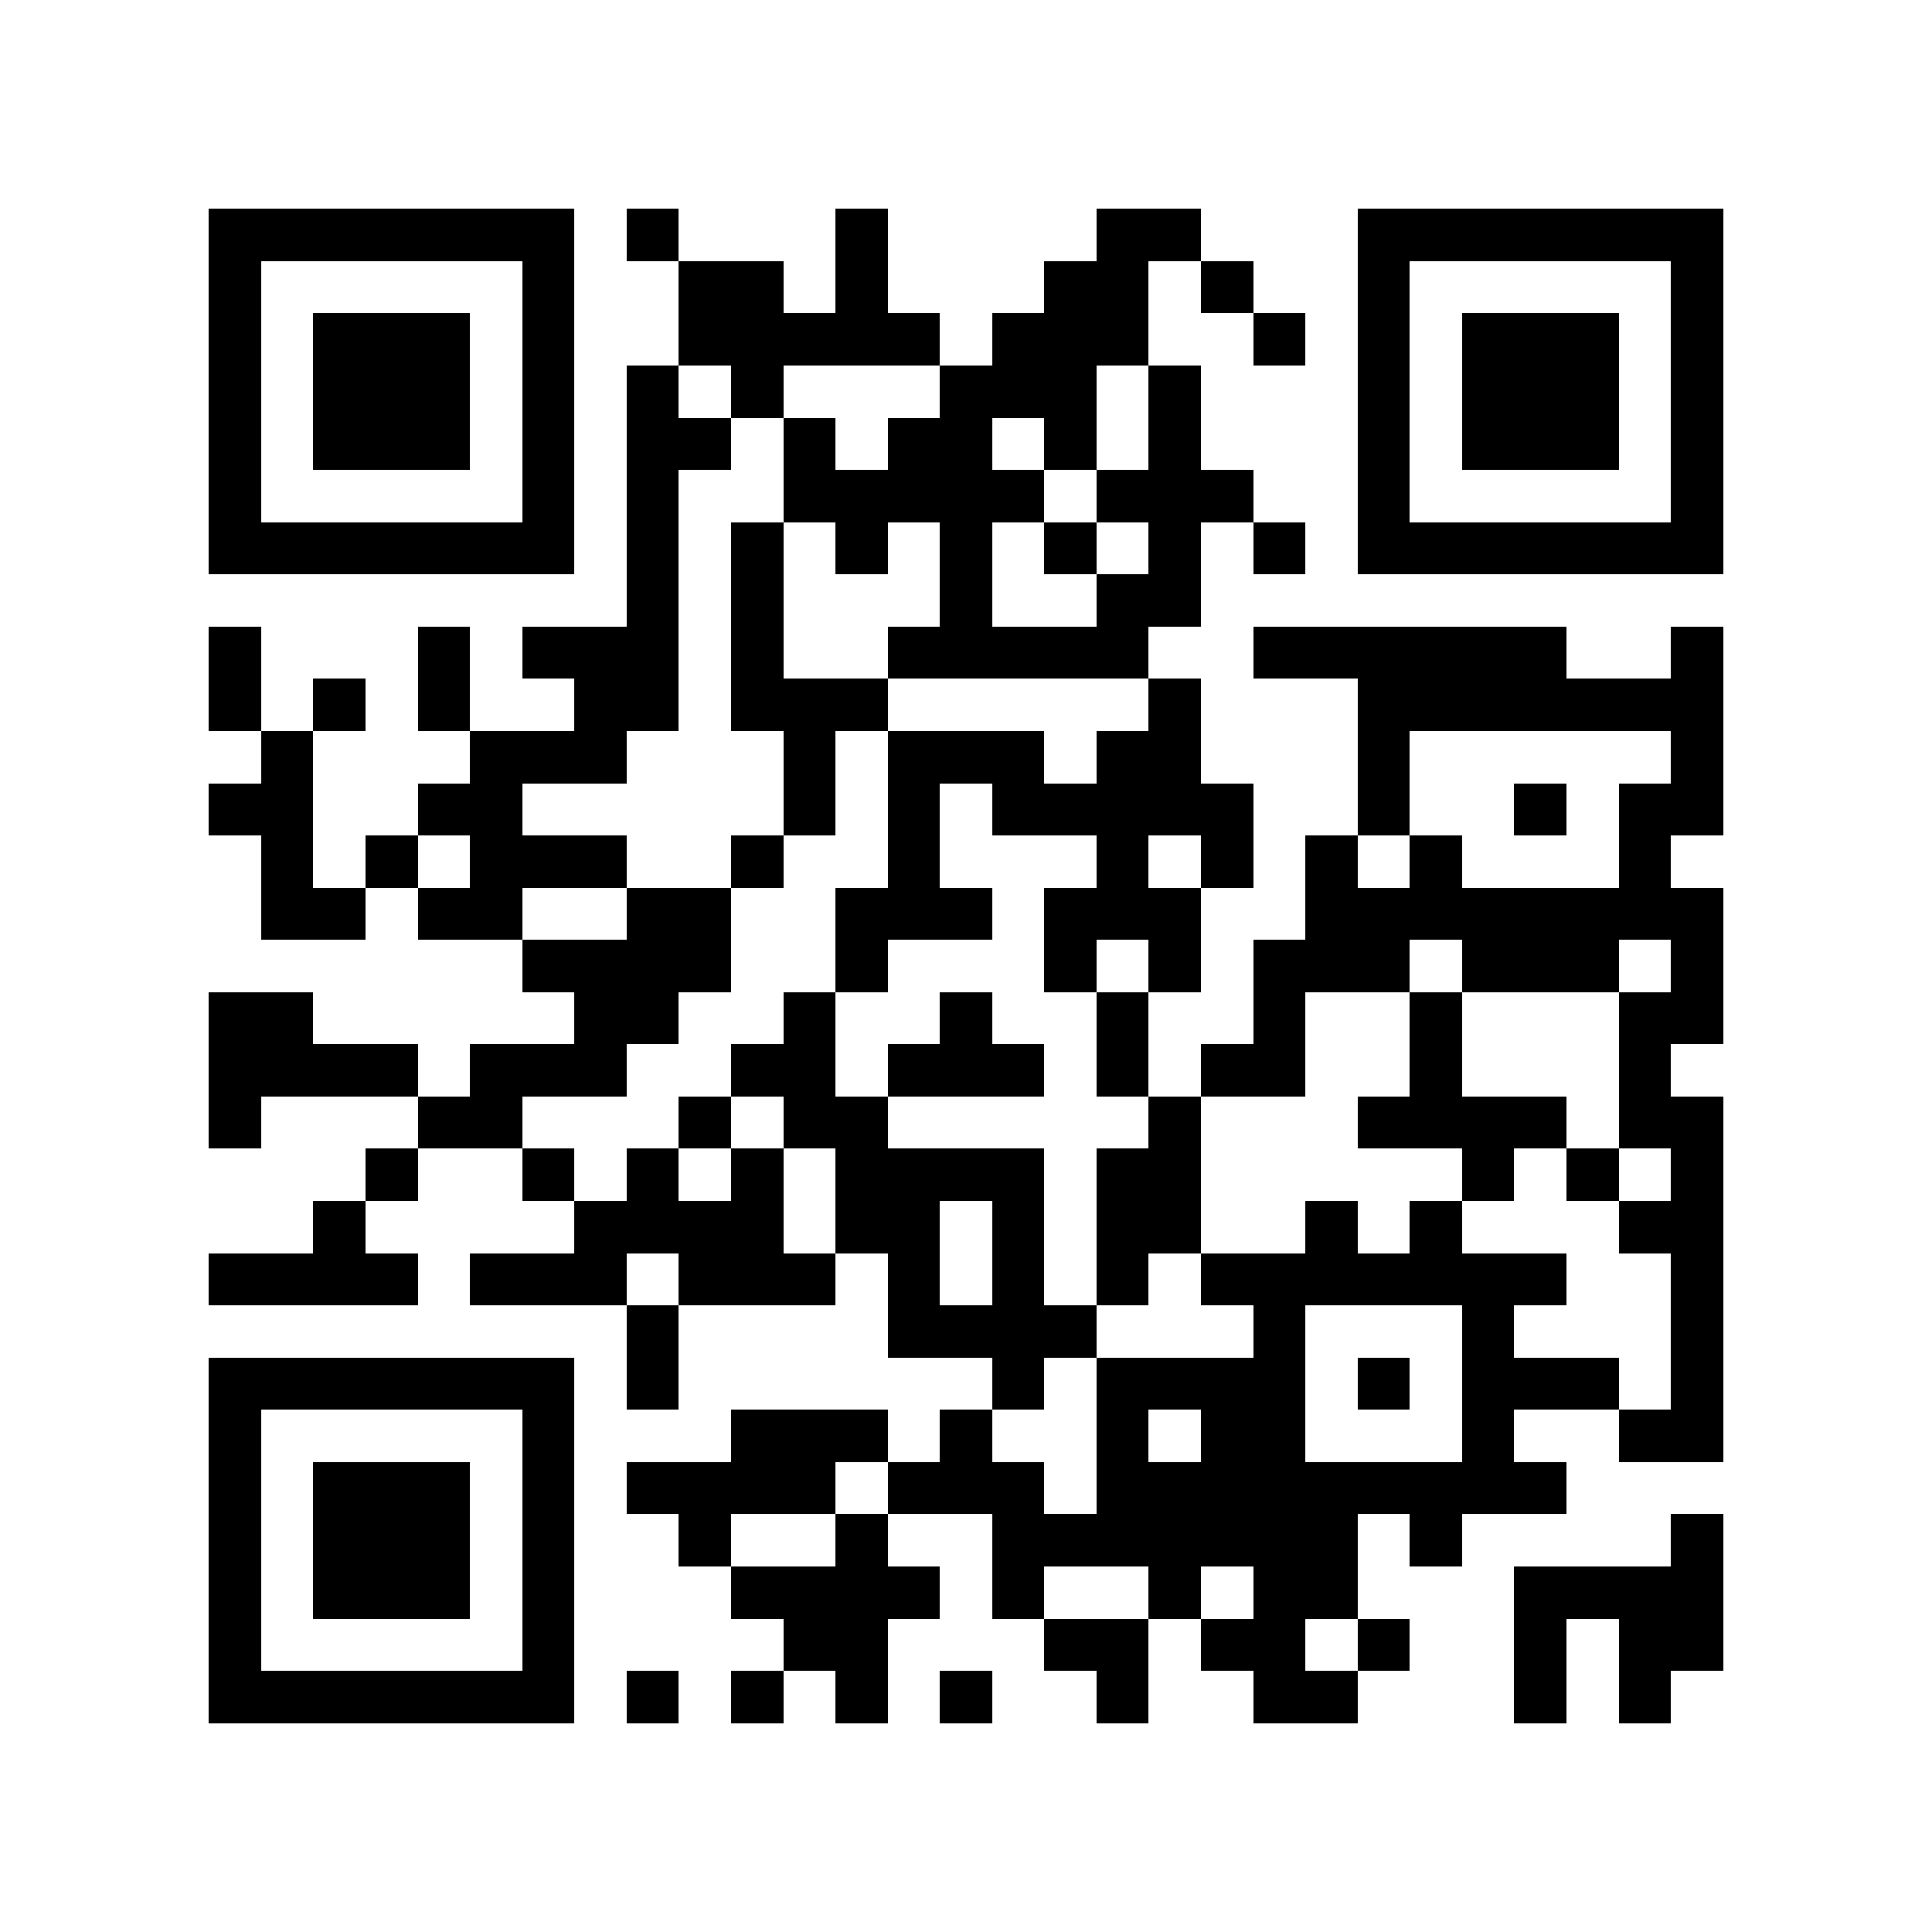
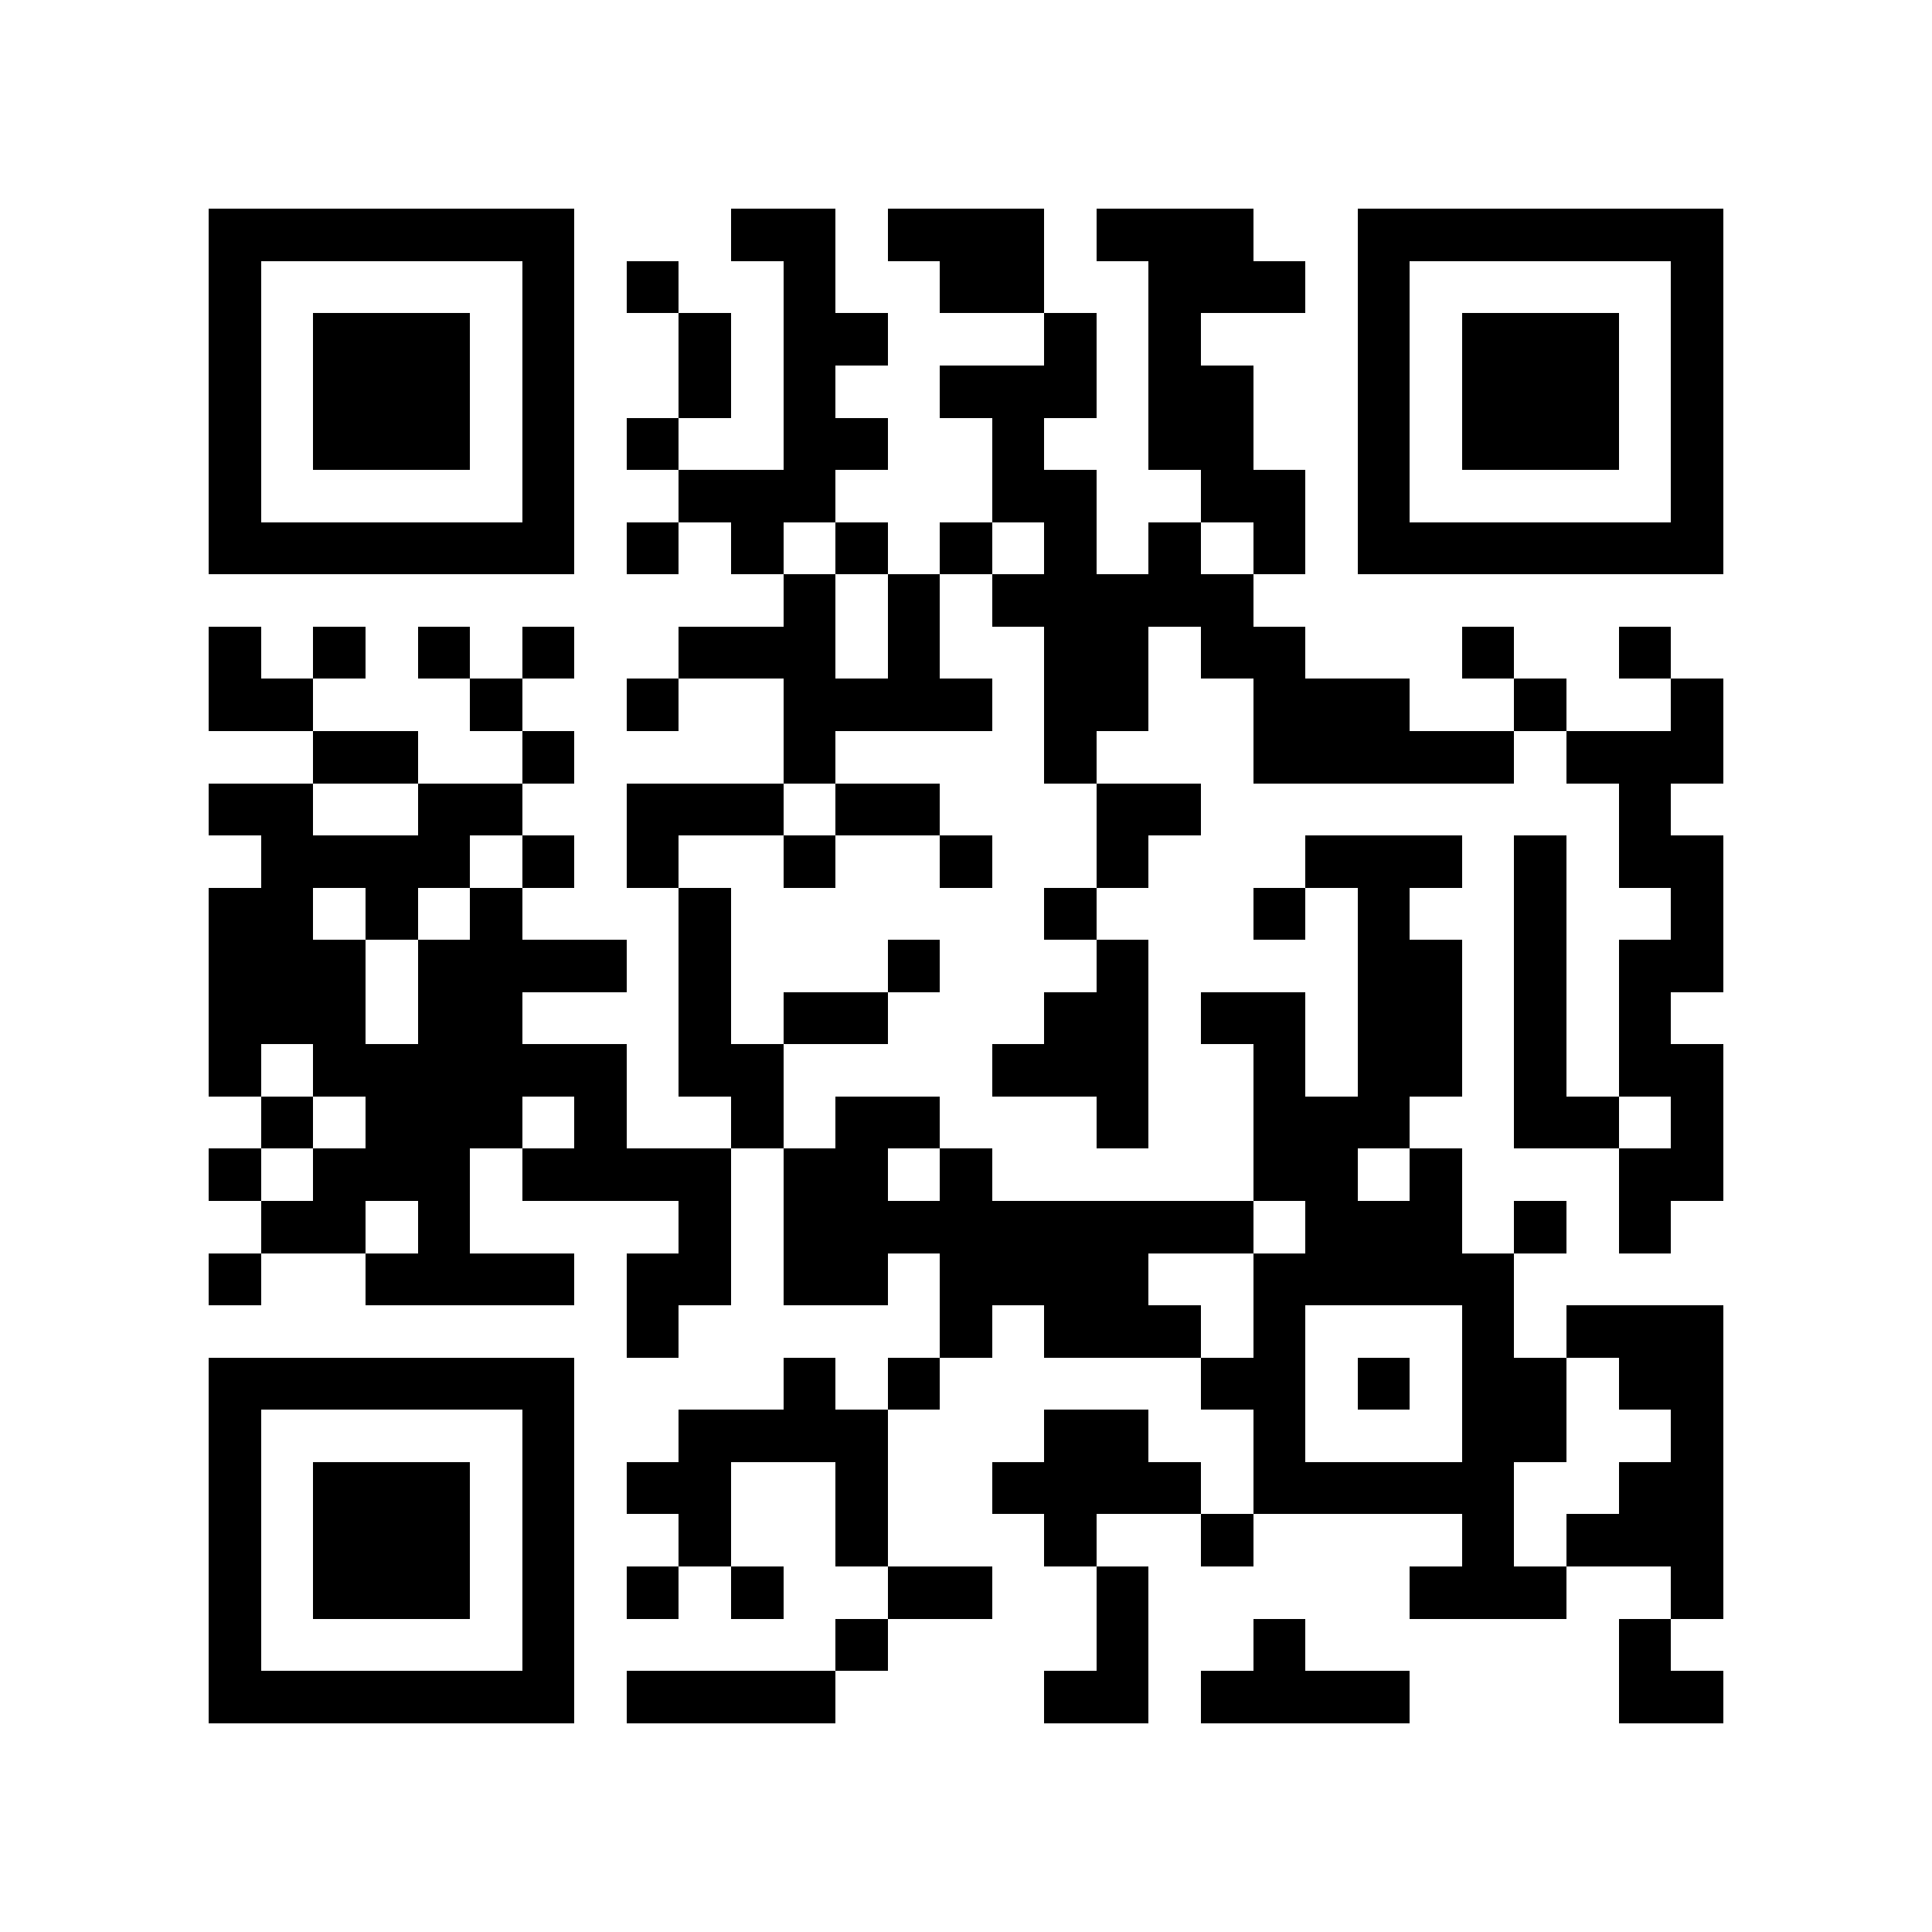
<svg xmlns="http://www.w3.org/2000/svg" viewBox="0 0 37 37" shape-rendering="crispEdges">
  <path fill="#ffffff" d="M0 0h37v37H0z" />
-   <path stroke="#000000" d="M4 4.5h7m1 0h1m3 0h1m4 0h2m3 0h7M4 5.5h1m5 0h1m2 0h2m1 0h1m3 0h2m1 0h1m2 0h1m5 0h1M4 6.5h1m1 0h3m1 0h1m2 0h5m1 0h3m2 0h1m1 0h1m1 0h3m1 0h1M4 7.5h1m1 0h3m1 0h1m1 0h1m1 0h1m3 0h3m1 0h1m3 0h1m1 0h3m1 0h1M4 8.5h1m1 0h3m1 0h1m1 0h2m1 0h1m1 0h2m1 0h1m1 0h1m3 0h1m1 0h3m1 0h1M4 9.5h1m5 0h1m1 0h1m2 0h5m1 0h3m2 0h1m5 0h1M4 10.5h7m1 0h1m1 0h1m1 0h1m1 0h1m1 0h1m1 0h1m1 0h1m1 0h7M12 11.5h1m1 0h1m3 0h1m2 0h2M4 12.5h1m3 0h1m1 0h3m1 0h1m2 0h5m2 0h6m2 0h1M4 13.5h1m1 0h1m1 0h1m2 0h2m1 0h3m5 0h1m3 0h7M5 14.5h1m3 0h3m3 0h1m1 0h3m1 0h2m3 0h1m5 0h1M4 15.5h2m2 0h2m5 0h1m1 0h1m1 0h5m2 0h1m2 0h1m1 0h2M5 16.5h1m1 0h1m1 0h3m2 0h1m2 0h1m3 0h1m1 0h1m1 0h1m1 0h1m3 0h1M5 17.5h2m1 0h2m2 0h2m2 0h3m1 0h3m2 0h8M10 18.5h4m2 0h1m3 0h1m1 0h1m1 0h3m1 0h3m1 0h1M4 19.5h2m5 0h2m2 0h1m2 0h1m2 0h1m2 0h1m2 0h1m3 0h2M4 20.5h4m1 0h3m2 0h2m1 0h3m1 0h1m1 0h2m2 0h1m3 0h1M4 21.5h1m3 0h2m3 0h1m1 0h2m5 0h1m3 0h4m1 0h2M7 22.5h1m2 0h1m1 0h1m1 0h1m1 0h4m1 0h2m5 0h1m1 0h1m1 0h1M6 23.5h1m4 0h4m1 0h2m1 0h1m1 0h2m2 0h1m1 0h1m3 0h2M4 24.5h4m1 0h3m1 0h3m1 0h1m1 0h1m1 0h1m1 0h7m2 0h1M12 25.5h1m4 0h4m3 0h1m3 0h1m3 0h1M4 26.5h7m1 0h1m6 0h1m1 0h4m1 0h1m1 0h3m1 0h1M4 27.5h1m5 0h1m3 0h3m1 0h1m2 0h1m1 0h2m3 0h1m2 0h2M4 28.5h1m1 0h3m1 0h1m1 0h4m1 0h3m1 0h9M4 29.5h1m1 0h3m1 0h1m2 0h1m2 0h1m2 0h7m1 0h1m4 0h1M4 30.5h1m1 0h3m1 0h1m3 0h4m1 0h1m2 0h1m1 0h2m3 0h4M4 31.5h1m5 0h1m4 0h2m3 0h2m1 0h2m1 0h1m2 0h1m1 0h2M4 32.5h7m1 0h1m1 0h1m1 0h1m1 0h1m2 0h1m2 0h2m3 0h1m1 0h1" />
+   <path stroke="#000000" d="M4 4.5h7m3 0h2m1 0h3m1 0h3m2 0h7M4 5.5h1m5 0h1m1 0h1m2 0h1m2 0h2m2 0h3m1 0h1m5 0h1M4 6.5h1m1 0h3m1 0h1m2 0h1m1 0h2m3 0h1m1 0h1m3 0h1m1 0h3m1 0h1M4 7.5h1m1 0h3m1 0h1m2 0h1m1 0h1m2 0h3m1 0h2m2 0h1m1 0h3m1 0h1M4 8.5h1m1 0h3m1 0h1m1 0h1m2 0h2m2 0h1m2 0h2m2 0h1m1 0h3m1 0h1M4 9.5h1m5 0h1m2 0h3m3 0h2m2 0h2m1 0h1m5 0h1M4 10.5h7m1 0h1m1 0h1m1 0h1m1 0h1m1 0h1m1 0h1m1 0h1m1 0h7M15 11.5h1m1 0h1m1 0h5M4 12.5h1m1 0h1m1 0h1m1 0h1m2 0h3m1 0h1m2 0h2m1 0h2m3 0h1m2 0h1M4 13.5h2m3 0h1m2 0h1m2 0h4m1 0h2m2 0h3m2 0h1m2 0h1M6 14.5h2m2 0h1m4 0h1m4 0h1m3 0h5m1 0h3M4 15.5h2m2 0h2m2 0h3m1 0h2m3 0h2m8 0h1M5 16.5h4m1 0h1m1 0h1m2 0h1m2 0h1m2 0h1m3 0h3m1 0h1m1 0h2M4 17.5h2m1 0h1m1 0h1m3 0h1m6 0h1m3 0h1m1 0h1m2 0h1m2 0h1M4 18.5h3m1 0h4m1 0h1m3 0h1m3 0h1m4 0h2m1 0h1m1 0h2M4 19.5h3m1 0h2m3 0h1m1 0h2m3 0h2m1 0h2m1 0h2m1 0h1m1 0h1M4 20.5h1m1 0h6m1 0h2m4 0h3m2 0h1m1 0h2m1 0h1m1 0h2M5 21.5h1m1 0h3m1 0h1m2 0h1m1 0h2m3 0h1m2 0h3m2 0h2m1 0h1M4 22.5h1m1 0h3m1 0h4m1 0h2m1 0h1m5 0h2m1 0h1m3 0h2M5 23.5h2m1 0h1m4 0h1m1 0h9m1 0h3m1 0h1m1 0h1M4 24.5h1m2 0h4m1 0h2m1 0h2m1 0h4m2 0h5M12 25.5h1m5 0h1m1 0h3m1 0h1m3 0h1m1 0h3M4 26.5h7m4 0h1m1 0h1m5 0h2m1 0h1m1 0h2m1 0h2M4 27.5h1m5 0h1m2 0h4m3 0h2m2 0h1m3 0h2m2 0h1M4 28.5h1m1 0h3m1 0h1m1 0h2m2 0h1m2 0h4m1 0h5m2 0h2M4 29.5h1m1 0h3m1 0h1m2 0h1m2 0h1m3 0h1m2 0h1m4 0h1m1 0h3M4 30.5h1m1 0h3m1 0h1m1 0h1m1 0h1m2 0h2m2 0h1m5 0h3m2 0h1M4 31.5h1m5 0h1m5 0h1m4 0h1m2 0h1m6 0h1M4 32.5h7m1 0h4m4 0h2m1 0h4m4 0h2" />
</svg>
